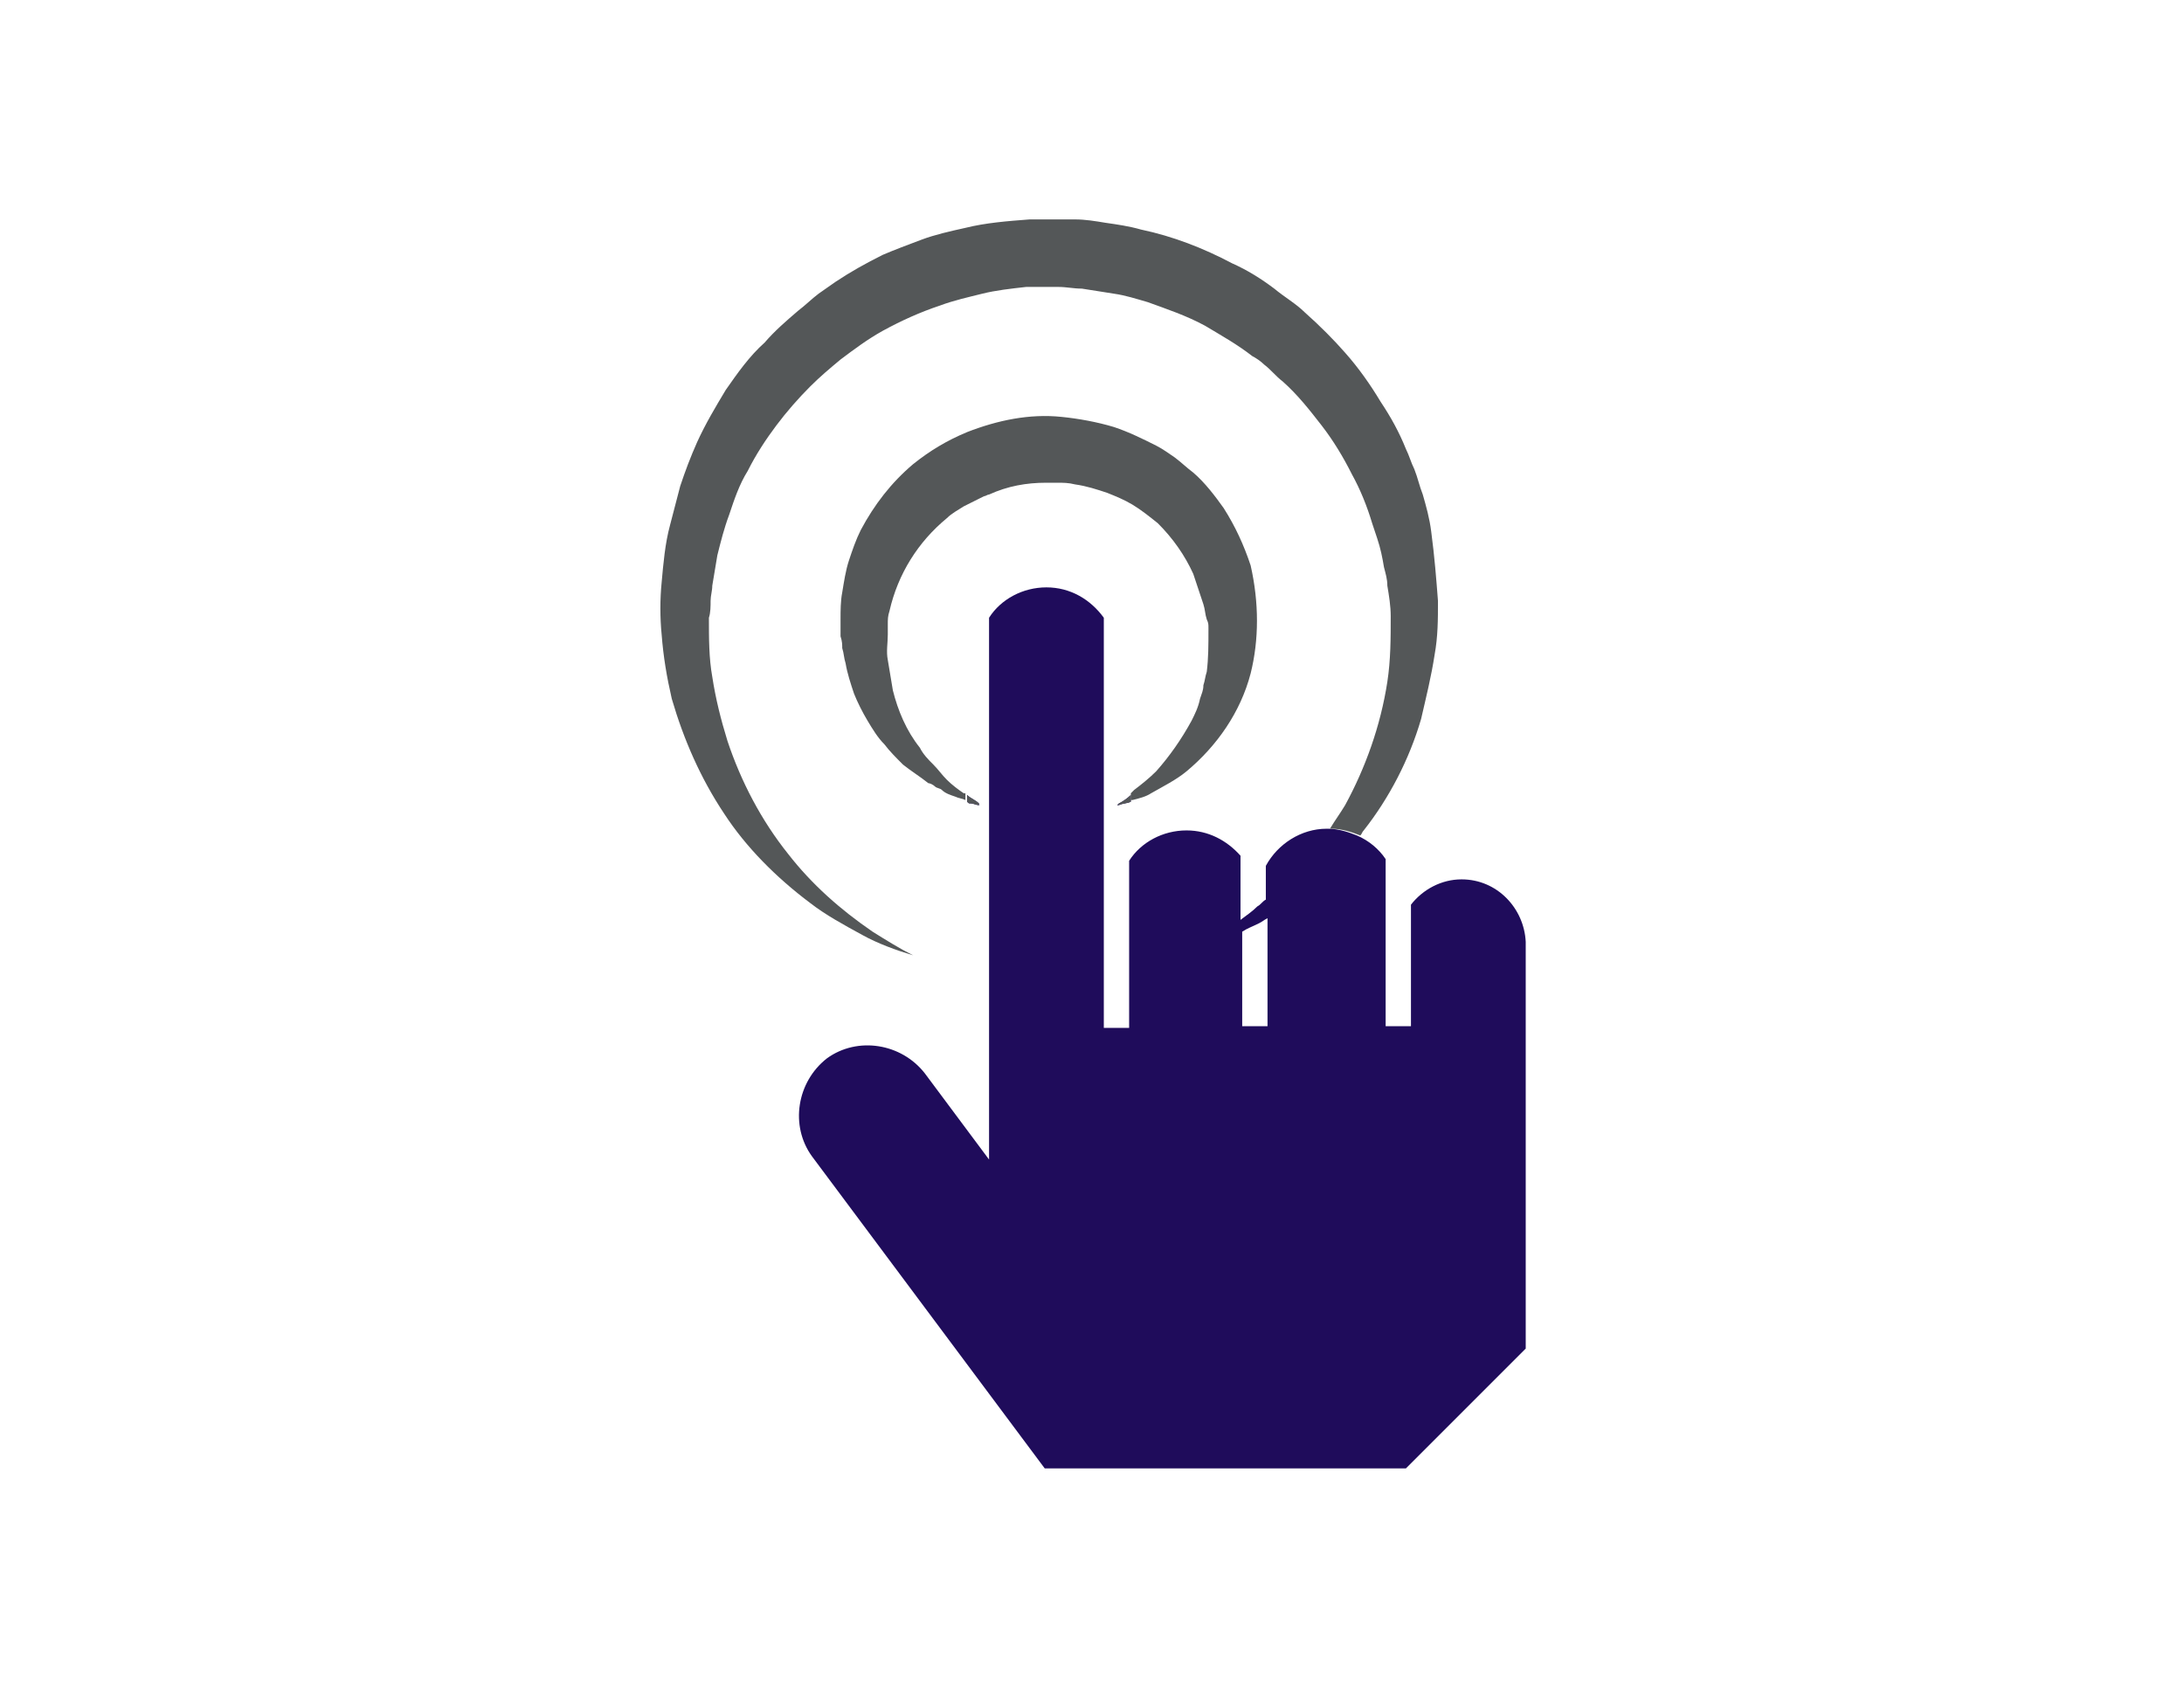
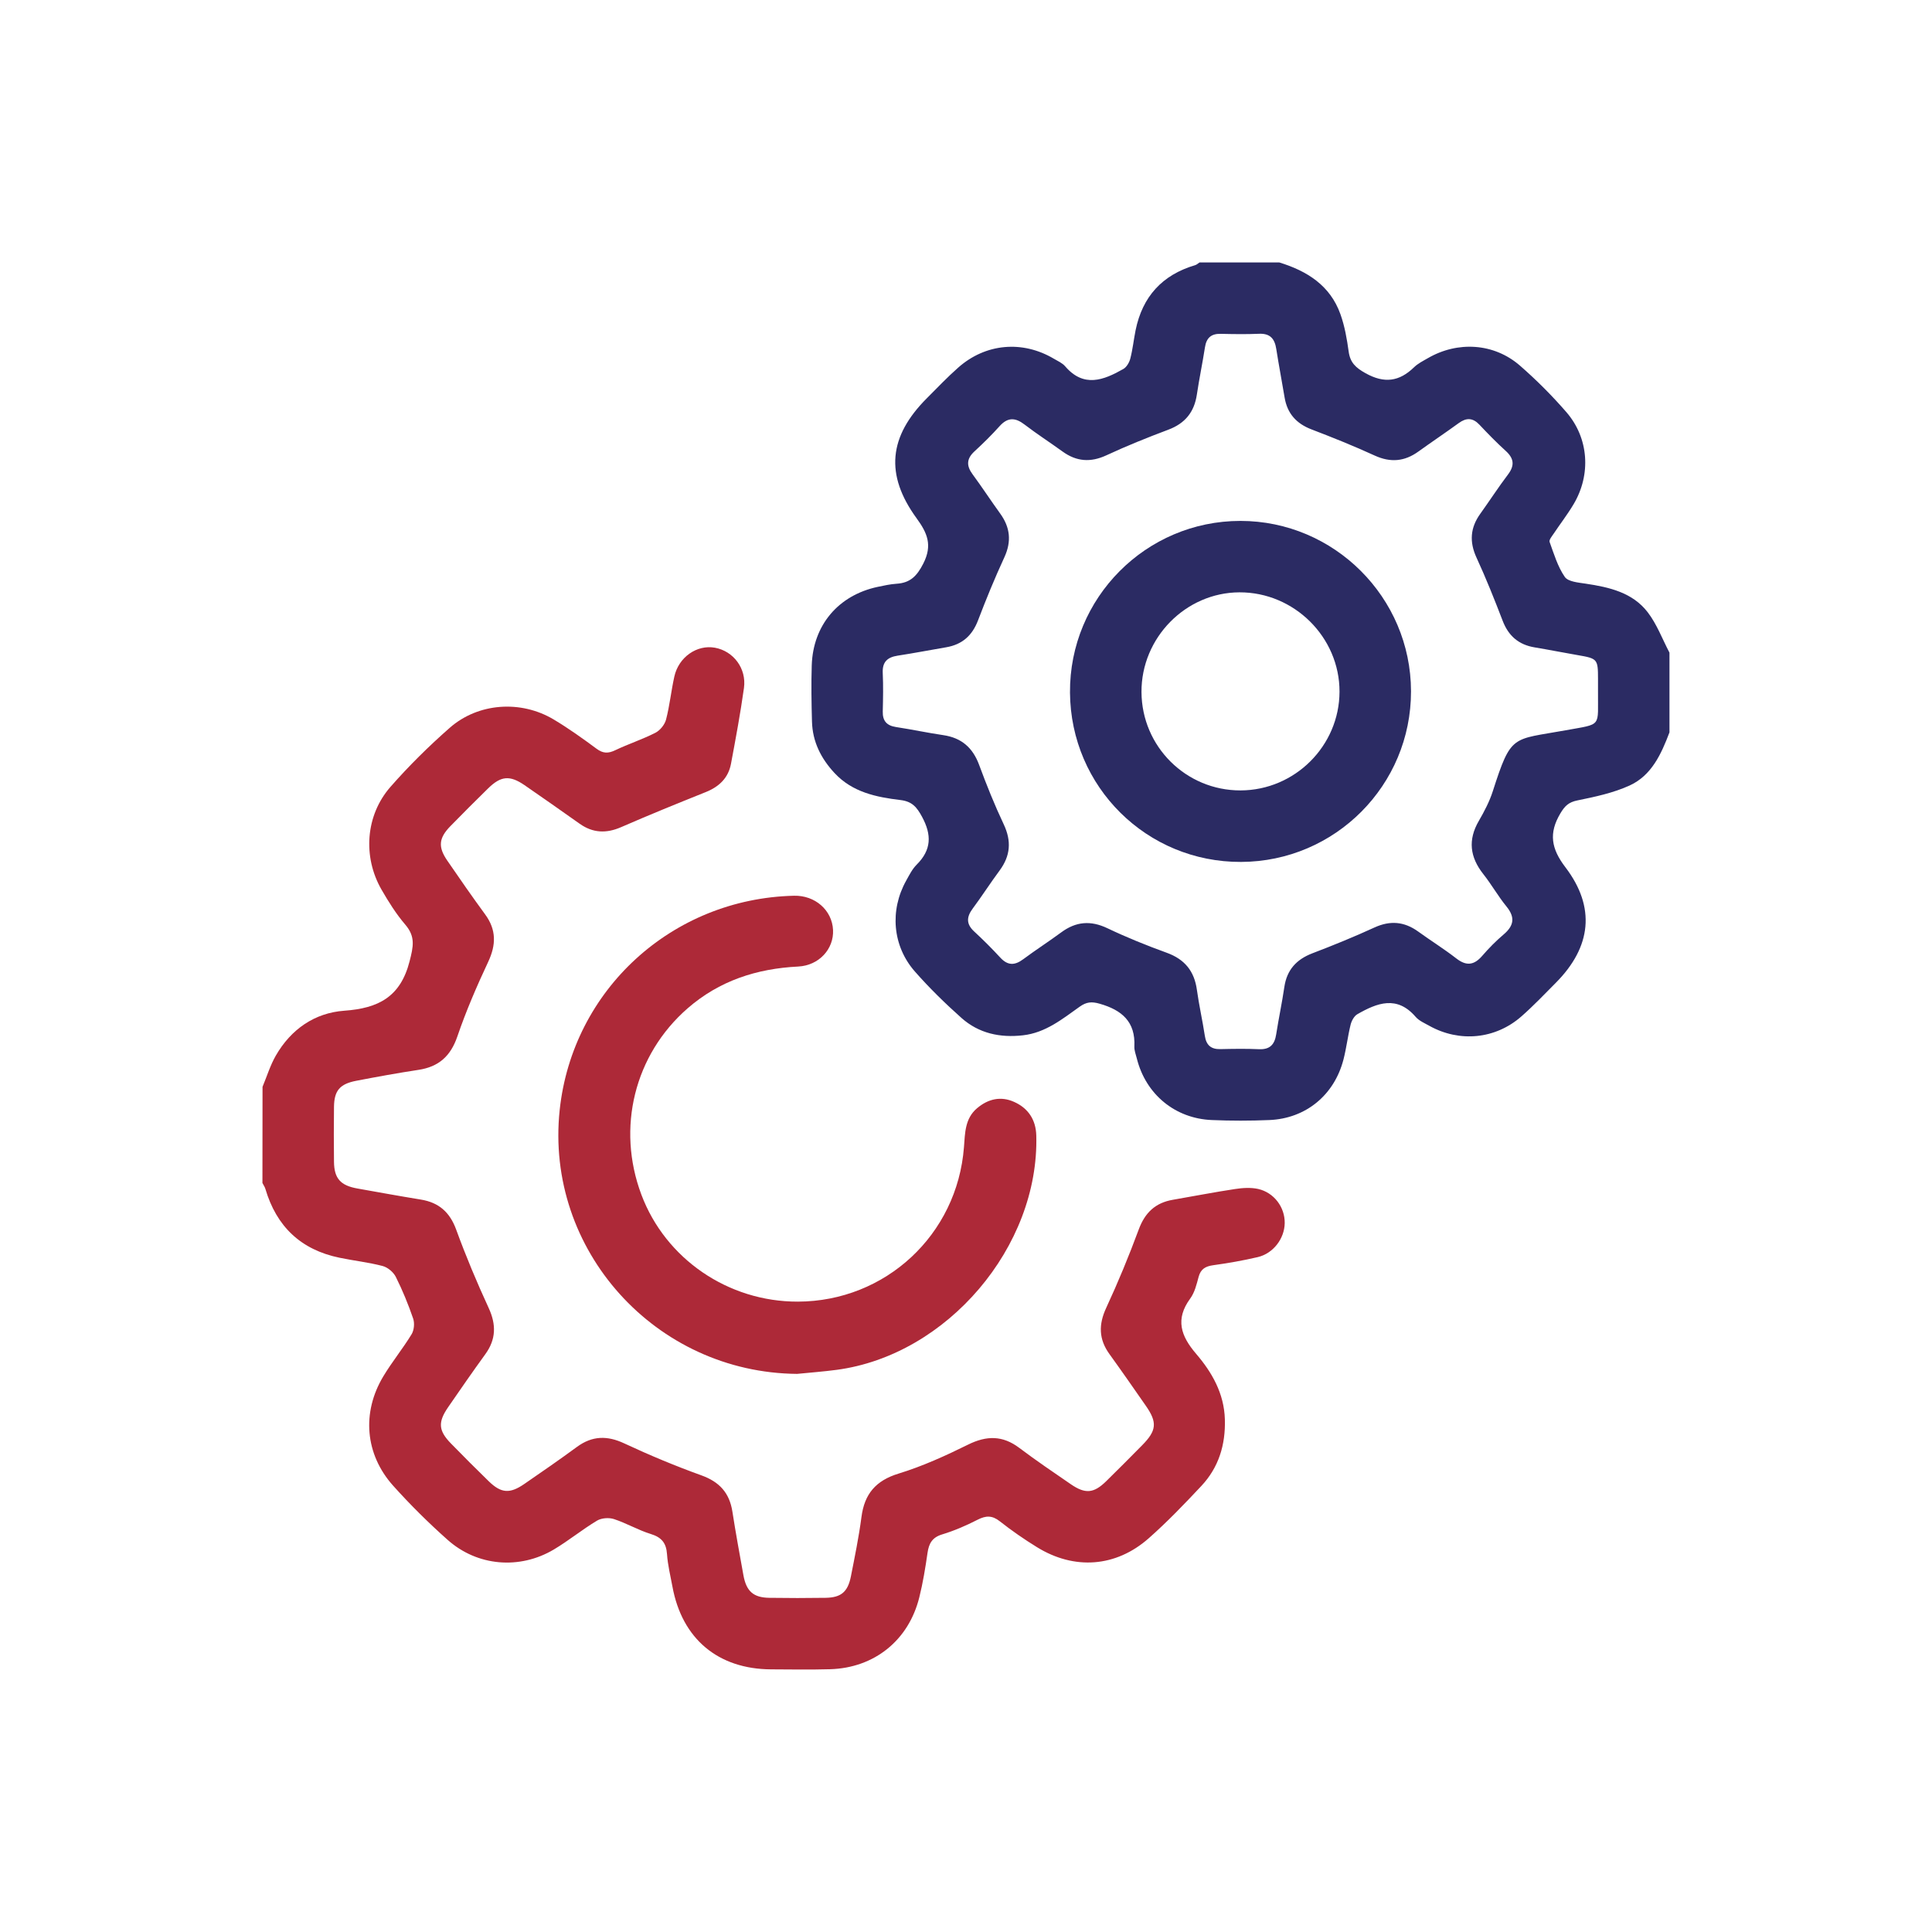
- <svg xmlns="http://www.w3.org/2000/svg" version="1.1" id="Layer_1" x="0px" y="0px" width="792px" height="612px" viewBox="0 0 792 612" enable-background="new 0 0 792 612" xml:space="preserve">
-   <g>
-     <g>
-       <path fill="#1F0C5B" d="M405.792,291.312L405.792,291.312c0,0.612-0.612,0.612-0.612,0.612S405.18,291.924,405.792,291.312z" />
-       <path fill="#1F0C5B" d="M355.608,291.924h-0.612l0,0C354.996,291.924,354.996,291.924,355.608,291.924z" />
-       <path fill="#1F0C5B" d="M530.028,318.852c-7.345,0-14.076,3.673-18.36,9.181v44.063h-9.18v-60.588    c-2.448-3.672-6.12-6.732-10.404-8.568c-3.06-1.224-6.732-2.448-10.404-2.448h-0.611c-9.181,0-17.748,5.508-22.032,13.464v12.24    c-1.224,0.611-1.836,1.836-3.061,2.447c-1.836,1.837-3.672,3.061-6.119,4.896v-23.256c-4.896-5.508-11.628-9.18-19.584-9.18    c-8.568,0-16.524,4.284-20.809,11.016v60.588h-9.18V223.992c-4.896-6.732-12.24-11.016-20.808-11.016s-16.524,4.284-20.808,11.016    v196.452l-23.256-31.212c-8.568-11.017-24.48-13.465-35.496-5.509c-11.016,8.568-13.464,24.48-5.508,35.496l84.456,113.221    h130.968l43.452-43.452V341.496C552.672,329.256,542.88,318.852,530.028,318.852z M459.648,372.096h-9.181v-34.271    c1.836-1.225,3.672-1.836,6.12-3.061c1.225-0.611,1.836-1.224,3.061-1.836V372.096z" />
-       <path fill="#1F0C5B" d="M410.076,288.252v2.448c-1.225,0.612-3.061,0.612-4.284,1.224h-0.612l0.612-0.612    C407.016,290.7,408.852,289.476,410.076,288.252z" />
-       <path fill="#1F0C5B" d="M355.608,291.924h-0.612c-1.224,0-1.836-0.612-3.06-0.612c-0.612,0-0.612,0-1.224-0.612v-2.448    c1.224,1.224,3.06,1.836,4.284,3.06C354.996,291.924,354.996,291.924,355.608,291.924z" />
-     </g>
-     <path fill="#545758" d="M521.46,217.872c0,6.732,0,12.852-1.224,19.584c-1.225,7.956-3.061,15.3-4.896,23.256   c-4.284,14.688-11.628,28.764-20.808,40.392c-0.612,0.612-0.612,1.224-1.225,1.836c-3.06-1.224-6.731-2.448-10.403-2.448h-0.612   c1.836-3.06,3.672-5.508,5.508-8.568c7.344-13.464,12.853-28.764,15.3-44.676c1.225-7.956,1.225-15.912,1.225-23.868   c0-3.672-0.612-7.344-1.225-11.016c0-2.448-0.611-4.284-1.224-6.732c-0.612-3.672-1.224-6.732-2.448-10.404   c-0.611-1.836-1.224-3.672-1.836-5.508c-1.836-6.12-4.284-12.24-7.344-17.748c-3.06-6.12-6.732-12.24-11.016-17.748   c-4.284-5.508-8.568-11.016-14.076-15.912c-2.448-1.836-4.284-4.284-6.732-6.12c-1.224-1.224-3.06-2.448-4.284-3.06   c-5.508-4.284-11.016-7.344-17.136-11.016c-6.731-3.672-14.076-6.12-20.808-8.568c-4.284-1.224-7.956-2.448-12.24-3.06   c-3.672-0.612-7.956-1.224-11.628-1.836c-3.06,0-5.508-0.612-8.568-0.612c-1.224,0-2.448,0-3.06,0c-1.224,0-2.448,0-3.672,0   c-1.836,0-3.672,0-4.896,0c-5.508,0.612-11.016,1.224-15.912,2.448c-4.896,1.224-10.404,2.448-15.3,4.284   c-7.344,2.448-14.076,5.508-20.808,9.18c-5.508,3.06-10.404,6.732-15.3,10.404c-3.672,3.06-7.344,6.12-11.016,9.792   c-4.284,4.284-8.568,9.18-12.24,14.076s-7.344,10.404-10.404,16.524c-3.06,4.896-4.896,10.404-6.732,15.912   c-1.836,4.896-3.06,9.792-4.284,14.688c-0.612,3.672-1.224,7.344-1.836,11.016c0,1.836-0.612,3.672-0.612,5.508s0,4.284-0.612,6.12   c0,7.344,0,14.688,1.224,21.42c1.224,7.956,3.06,15.3,5.508,23.256c4.896,14.688,12.24,28.764,22.032,41.004   c8.568,11.016,18.972,20.196,30.6,28.152c4.896,3.06,9.792,6.12,14.688,8.567c-6.12-1.836-12.852-4.283-18.36-7.344   c-6.732-3.672-13.464-7.344-18.972-11.628c-12.24-9.18-23.256-20.196-31.212-32.436c-8.568-12.852-14.688-26.928-18.972-41.616   c-1.836-7.956-3.06-15.3-3.672-23.256c-0.612-6.12-0.612-12.852,0-18.972c0.612-6.732,1.224-14.076,3.06-20.808   c1.224-4.896,2.448-9.18,3.672-14.076c1.836-5.508,3.672-10.404,6.12-15.912c3.06-6.732,6.732-12.852,10.404-18.972   c4.284-6.12,8.568-12.24,14.076-17.136c3.672-4.284,7.956-7.956,12.24-11.628c2.448-1.836,4.896-4.284,7.344-6.12   c1.836-1.224,4.284-3.06,6.12-4.284c5.508-3.672,11.016-6.732,17.136-9.792c4.284-1.836,9.18-3.672,14.076-5.508   c4.896-1.836,10.404-3.06,15.912-4.284c7.344-1.836,15.3-2.448,23.256-3.06c5.508,0,11.016,0,16.524,0   c3.672,0,7.344,0.612,11.017,1.224c4.283,0.612,8.567,1.224,12.852,2.448c11.628,2.448,22.644,6.732,33.048,12.24   c5.508,2.448,10.404,5.508,15.3,9.18c3.672,3.06,7.956,5.508,11.017,8.568c5.508,4.896,10.403,9.792,14.688,14.688   c4.896,5.508,9.181,11.628,12.853,17.748c3.672,5.508,6.731,11.016,9.18,17.136c1.224,2.448,1.836,4.896,3.06,7.344   c1.225,3.06,1.837,6.12,3.061,9.18c1.224,4.284,2.448,8.568,3.06,13.464C520.236,201.96,520.848,209.916,521.46,217.872z" />
-     <path fill="#545758" d="M322.56,230.112L322.56,230.112L322.56,230.112L322.56,230.112z" />
-     <path fill="#545758" d="M453.528,244.188c-3.672,14.076-12.24,26.316-23.256,35.496c-3.673,3.06-8.568,5.508-12.853,7.956   c-1.836,1.224-4.284,1.836-6.731,2.448c0,0,0,0-0.612,0v-2.448c0.612-0.612,0.612-0.612,1.224-1.224   c2.448-1.836,5.508-4.284,7.956-6.732c4.896-5.508,9.18-11.628,12.853-18.36c1.224-2.448,2.447-4.896,3.06-7.956   c0.612-1.836,1.224-3.06,1.224-4.896c0.612-1.836,0.612-3.06,1.225-4.896c0.612-4.896,0.612-9.792,0.612-15.3l0,0v-0.612   c0-1.224,0-1.836-0.612-3.06c-0.612-1.836-0.612-3.672-1.225-5.508c-1.224-3.672-2.447-7.344-3.672-11.016   c-3.06-6.732-7.344-12.852-12.852-18.36c-3.061-2.448-6.12-4.896-9.18-6.732c-3.061-1.836-6.12-3.06-9.181-4.284   c-3.672-1.224-7.344-2.448-11.628-3.06c-2.448-0.612-4.284-0.612-6.732-0.612c-1.224,0-2.448,0-3.672,0l0,0   c-7.344,0-14.076,1.224-20.808,4.284c-0.612,0-1.224,0.612-1.836,0.612c-2.448,1.224-4.896,2.448-7.344,3.672   c-1.836,1.224-4.284,2.448-6.12,4.284c-10.404,8.568-17.748,20.196-20.808,33.66c-0.612,1.836-0.612,3.06-0.612,4.896   c0,0.612,0,1.224,0,1.836c0,0.612,0,1.224,0,1.836c0,3.06-0.612,6.12,0,9.18c0.612,3.672,1.224,7.344,1.836,11.016   c1.836,7.344,4.896,14.688,9.792,20.808c1.224,2.448,3.06,4.284,4.896,6.12c1.836,1.836,3.06,3.672,4.896,5.508   s4.284,3.672,6.12,4.896c0,0,0,0,0.612,0v2.448c-1.224-0.612-2.448-0.612-3.672-1.224c-1.836-0.612-3.672-1.224-4.896-2.448   c-0.612-0.612-1.836-0.612-2.448-1.224c-0.612-0.612-1.836-1.224-2.448-1.224c-3.06-2.448-6.12-4.284-9.18-6.732   c-2.448-2.448-4.896-4.896-6.732-7.344c-2.448-2.448-4.284-5.508-6.12-8.568c-1.836-3.06-3.672-6.732-4.896-9.792   c-1.224-3.672-2.448-7.344-3.06-11.016c-0.612-1.836-0.612-3.672-1.224-5.508c0-1.224,0-2.448-0.612-4.284c0-1.836,0-4.284,0-6.12   c0-3.06,0-6.732,0.612-9.792c0.612-3.672,1.224-7.956,2.448-11.628s2.448-7.344,4.284-11.016   c4.896-9.18,11.016-17.136,18.972-23.868c6.12-4.896,12.24-8.568,19.584-11.628c11.016-4.284,22.644-6.732,34.272-5.508   c6.12,0.612,12.852,1.836,18.972,3.672c5.508,1.836,10.404,4.284,15.3,6.732c2.448,1.224,4.896,3.06,6.732,4.284   c2.447,1.836,4.284,3.672,6.731,5.508c4.284,3.672,7.956,8.568,11.017,12.852c4.283,6.732,7.344,13.464,9.792,20.808   C456.588,218.484,456.588,231.948,453.528,244.188z" />
-     <path fill="#545758" d="M355.608,291.924h-0.612c-1.224,0-1.836-0.612-3.06-0.612c-0.612,0-0.612,0-1.224-0.612v-2.448   c1.224,1.224,3.06,1.836,4.284,3.06C354.996,291.924,354.996,291.924,355.608,291.924z" />
-     <path fill="#545758" d="M410.076,288.252v2.448c-1.225,0.612-3.061,0.612-4.284,1.224h-0.612l0.612-0.612   C407.016,290.7,408.852,289.476,410.076,288.252z" />
-   </g>
+ <svg xmlns="http://www.w3.org/2000/svg" version="1.1" id="Layer_1" x="0px" y="0px" width="100.062px" height="100.062px" viewBox="345.969 255.969 100.062 100.062" enable-background="new 345.969 255.969 100.062 100.062" xml:space="preserve">
+   <path fill-rule="evenodd" clip-rule="evenodd" fill="#2B2B63" d="M432.434,293.899c-0.423,1.119-0.924,2.231-2.063,2.752  c-0.847,0.387-1.79,0.586-2.71,0.774c-0.455,0.092-0.653,0.294-0.88,0.675c-0.607,1.022-0.473,1.821,0.261,2.783  c1.583,2.077,1.348,4.135-0.497,5.99c-0.584,0.588-1.157,1.191-1.78,1.738c-1.347,1.182-3.204,1.358-4.766,0.488  c-0.248-0.139-0.533-0.259-0.711-0.465c-0.967-1.124-1.994-0.723-3.018-0.138c-0.167,0.096-0.299,0.339-0.349,0.538  c-0.148,0.597-0.217,1.213-0.371,1.809c-0.476,1.842-1.949,3.055-3.835,3.135c-0.994,0.042-1.993,0.043-2.986,0  c-1.911-0.08-3.419-1.34-3.881-3.186c-0.051-0.207-0.138-0.419-0.128-0.625c0.062-1.283-0.648-1.884-1.795-2.213  c-0.42-0.121-0.691-0.092-1.033,0.151c-0.904,0.641-1.771,1.353-2.944,1.485c-1.192,0.136-2.285-0.102-3.181-0.898  c-0.848-0.755-1.666-1.555-2.415-2.407c-1.163-1.324-1.308-3.172-0.45-4.707c0.161-0.289,0.315-0.6,0.545-0.829  c0.766-0.763,0.783-1.539,0.278-2.473c-0.272-0.506-0.515-0.799-1.123-0.872c-1.251-0.149-2.483-0.403-3.409-1.396  c-0.706-0.758-1.142-1.627-1.17-2.668c-0.027-0.972-0.043-1.945-0.012-2.916c0.068-2.082,1.381-3.626,3.416-4.06  c0.324-0.069,0.652-0.14,0.981-0.162c0.704-0.046,1.05-0.395,1.382-1.048c0.484-0.953,0.206-1.581-0.351-2.346  c-1.643-2.259-1.443-4.236,0.535-6.215c0.536-0.537,1.06-1.089,1.628-1.59c1.418-1.252,3.322-1.416,4.947-0.456  c0.204,0.121,0.44,0.222,0.588,0.395c0.961,1.121,1.99,0.718,3.011,0.138c0.172-0.098,0.312-0.342,0.363-0.545  c0.124-0.48,0.175-0.979,0.273-1.465c0.354-1.739,1.38-2.865,3.086-3.368c0.082-0.024,0.151-0.093,0.226-0.141  c1.376,0,2.752,0,4.128,0c1.44,0.441,2.639,1.193,3.169,2.683c0.221,0.617,0.336,1.281,0.426,1.934  c0.079,0.573,0.363,0.834,0.872,1.119c0.975,0.545,1.747,0.438,2.517-0.309c0.2-0.194,0.465-0.325,0.71-0.467  c1.548-0.899,3.43-0.784,4.771,0.383c0.854,0.744,1.664,1.555,2.406,2.411c1.165,1.344,1.286,3.235,0.373,4.769  c-0.314,0.528-0.692,1.017-1.034,1.528c-0.09,0.134-0.246,0.321-0.208,0.425c0.225,0.622,0.419,1.28,0.787,1.812  c0.173,0.25,0.705,0.292,1.087,0.35c1.218,0.182,2.418,0.456,3.204,1.476c0.478,0.621,0.76,1.392,1.13,2.096  C432.434,291.147,432.434,292.523,432.434,293.899z M428.733,291.759c0-0.213,0-0.426,0-0.64c-0.001-1.015-0.031-1.045-1.046-1.219  c-0.746-0.128-1.489-0.278-2.237-0.402c-0.824-0.137-1.353-0.591-1.654-1.375c-0.424-1.103-0.862-2.202-1.356-3.274  c-0.377-0.82-0.323-1.548,0.195-2.27c0.483-0.674,0.935-1.372,1.435-2.033c0.358-0.473,0.31-0.839-0.122-1.229  c-0.475-0.429-0.921-0.891-1.36-1.355c-0.342-0.36-0.673-0.366-1.064-0.083c-0.69,0.501-1.399,0.976-2.092,1.475  c-0.72,0.519-1.447,0.584-2.269,0.207c-1.073-0.492-2.172-0.933-3.274-1.355c-0.781-0.3-1.248-0.821-1.387-1.645  c-0.141-0.841-0.301-1.679-0.433-2.521c-0.081-0.521-0.313-0.809-0.889-0.784c-0.663,0.029-1.328,0.018-1.991,0.003  c-0.492-0.011-0.737,0.211-0.812,0.693c-0.127,0.819-0.298,1.631-0.42,2.451c-0.135,0.907-0.608,1.494-1.477,1.82  c-1.083,0.407-2.159,0.84-3.208,1.327c-0.82,0.38-1.547,0.327-2.269-0.194c-0.652-0.472-1.332-0.909-1.971-1.399  c-0.479-0.368-0.87-0.386-1.292,0.084c-0.41,0.458-0.853,0.892-1.305,1.309c-0.411,0.379-0.419,0.742-0.096,1.181  c0.491,0.667,0.945,1.363,1.431,2.035c0.52,0.719,0.595,1.445,0.216,2.268c-0.495,1.072-0.944,2.167-1.365,3.27  c-0.3,0.786-0.821,1.247-1.643,1.388c-0.84,0.144-1.678,0.306-2.52,0.435c-0.53,0.082-0.797,0.325-0.77,0.895  c0.031,0.662,0.017,1.328,0.001,1.991c-0.013,0.491,0.202,0.737,0.688,0.811c0.819,0.124,1.631,0.3,2.45,0.42  c0.941,0.139,1.523,0.648,1.853,1.54c0.384,1.041,0.8,2.074,1.273,3.077c0.41,0.868,0.351,1.632-0.214,2.395  c-0.479,0.647-0.915,1.327-1.395,1.974c-0.32,0.433-0.339,0.795,0.077,1.18c0.47,0.434,0.924,0.888,1.357,1.357  c0.382,0.414,0.743,0.411,1.179,0.087c0.646-0.48,1.326-0.917,1.974-1.395c0.762-0.563,1.522-0.63,2.393-0.215  c1.001,0.477,2.034,0.894,3.077,1.272c0.926,0.337,1.424,0.949,1.557,1.917c0.11,0.797,0.29,1.584,0.411,2.379  c0.073,0.485,0.315,0.705,0.808,0.693c0.663-0.015,1.328-0.026,1.991,0.004c0.567,0.027,0.815-0.236,0.897-0.768  c0.127-0.818,0.302-1.631,0.422-2.449c0.131-0.892,0.625-1.433,1.456-1.751c1.081-0.413,2.155-0.85,3.207-1.333  c0.819-0.376,1.549-0.312,2.27,0.208c0.652,0.472,1.339,0.899,1.975,1.393c0.521,0.405,0.92,0.352,1.341-0.135  c0.341-0.394,0.71-0.769,1.106-1.105c0.536-0.454,0.612-0.886,0.15-1.452c-0.434-0.531-0.773-1.138-1.199-1.676  c-0.695-0.88-0.808-1.772-0.23-2.761c0.284-0.489,0.552-1.004,0.724-1.541c0.956-2.976,0.998-2.642,3.764-3.146  C428.979,293.442,428.713,293.656,428.733,291.759z" />
+   <path fill-rule="evenodd" clip-rule="evenodd" fill="#AD2938" d="M359.566,312.258c0.226-0.541,0.398-1.112,0.688-1.617  c0.784-1.363,2.01-2.215,3.548-2.325c1.757-0.126,2.907-0.708,3.38-2.559c0.194-0.758,0.313-1.272-0.219-1.895  c-0.475-0.554-0.871-1.186-1.236-1.82c-0.976-1.698-0.827-3.843,0.462-5.316c0.95-1.085,1.986-2.107,3.069-3.059  c1.478-1.299,3.682-1.45,5.381-0.439c0.772,0.46,1.507,0.987,2.23,1.522c0.332,0.245,0.597,0.25,0.959,0.077  c0.683-0.326,1.409-0.562,2.082-0.904c0.244-0.124,0.486-0.422,0.555-0.686c0.19-0.731,0.265-1.492,0.43-2.231  c0.225-1.006,1.169-1.658,2.099-1.491c0.956,0.172,1.647,1.071,1.506,2.087c-0.183,1.313-0.427,2.618-0.671,3.922  c-0.138,0.736-0.613,1.19-1.306,1.468c-1.469,0.588-2.936,1.185-4.386,1.817c-0.767,0.334-1.461,0.307-2.145-0.176  c-0.949-0.67-1.897-1.34-2.855-1.998c-0.767-0.526-1.226-0.482-1.888,0.167c-0.66,0.648-1.316,1.3-1.961,1.963  c-0.595,0.614-0.638,1.069-0.156,1.772c0.643,0.938,1.292,1.874,1.964,2.791c0.585,0.798,0.571,1.576,0.156,2.46  c-0.591,1.26-1.146,2.545-1.596,3.862c-0.35,1.024-0.969,1.572-2.017,1.73c-1.077,0.163-2.149,0.359-3.219,0.565  c-0.854,0.165-1.142,0.509-1.153,1.35c-0.012,0.948-0.011,1.897,0,2.847c0.01,0.86,0.335,1.225,1.208,1.381  c1.096,0.195,2.191,0.395,3.29,0.574c0.931,0.152,1.5,0.65,1.831,1.557c0.501,1.375,1.07,2.729,1.683,4.059  c0.398,0.865,0.383,1.625-0.177,2.396c-0.654,0.902-1.288,1.818-1.92,2.736c-0.54,0.783-0.507,1.218,0.142,1.884  c0.646,0.662,1.299,1.317,1.963,1.962c0.638,0.618,1.084,0.652,1.829,0.141c0.918-0.631,1.835-1.265,2.733-1.924  c0.793-0.582,1.567-0.598,2.458-0.18c1.304,0.609,2.639,1.166,3.993,1.654c0.932,0.336,1.45,0.908,1.601,1.875  c0.171,1.1,0.372,2.195,0.57,3.291c0.15,0.835,0.517,1.163,1.338,1.175c0.973,0.015,1.945,0.015,2.917,0  c0.803-0.012,1.153-0.304,1.313-1.11c0.202-1.023,0.412-2.047,0.547-3.078c0.156-1.195,0.742-1.885,1.928-2.248  c1.236-0.379,2.433-0.924,3.595-1.499c0.955-0.472,1.784-0.481,2.647,0.167c0.87,0.655,1.773,1.268,2.673,1.885  c0.749,0.514,1.186,0.475,1.828-0.152c0.628-0.613,1.244-1.238,1.861-1.861c0.756-0.764,0.799-1.185,0.197-2.049  c-0.623-0.896-1.245-1.791-1.884-2.676c-0.558-0.771-0.571-1.53-0.169-2.397c0.616-1.327,1.176-2.685,1.684-4.058  c0.321-0.87,0.861-1.384,1.767-1.539c1.073-0.184,2.144-0.395,3.221-0.557c0.392-0.06,0.815-0.088,1.195-0.004  c0.831,0.188,1.39,0.953,1.378,1.767c-0.011,0.802-0.59,1.573-1.396,1.763c-0.76,0.178-1.532,0.312-2.306,0.42  c-0.402,0.056-0.647,0.193-0.758,0.605c-0.103,0.387-0.204,0.809-0.434,1.121c-0.786,1.074-0.488,1.938,0.308,2.865  c0.821,0.959,1.446,2.05,1.486,3.387c0.04,1.318-0.317,2.495-1.22,3.457c-0.875,0.934-1.765,1.861-2.723,2.707  c-1.703,1.503-3.855,1.654-5.785,0.463c-0.665-0.41-1.312-0.856-1.925-1.34c-0.397-0.314-0.72-0.305-1.152-0.084  c-0.588,0.302-1.203,0.568-1.834,0.76c-0.519,0.156-0.69,0.469-0.761,0.958c-0.111,0.772-0.237,1.547-0.426,2.304  c-0.553,2.227-2.329,3.653-4.617,3.721c-1.019,0.029-2.04,0.012-3.06,0.007c-2.746-0.015-4.612-1.581-5.108-4.285  c-0.103-0.56-0.243-1.116-0.281-1.681c-0.039-0.58-0.282-0.873-0.843-1.045c-0.652-0.201-1.255-0.56-1.905-0.772  c-0.26-0.085-0.644-0.058-0.875,0.08c-0.771,0.462-1.473,1.04-2.245,1.499c-1.769,1.049-3.955,0.865-5.49-0.499  c-0.991-0.88-1.938-1.819-2.824-2.806c-1.458-1.625-1.638-3.789-0.513-5.664c0.45-0.75,1.01-1.434,1.466-2.182  c0.13-0.213,0.163-0.574,0.081-0.813c-0.253-0.737-0.55-1.464-0.899-2.16c-0.124-0.246-0.42-0.495-0.685-0.563  c-0.731-0.191-1.49-0.273-2.232-0.428c-1.997-0.412-3.265-1.617-3.838-3.568c-0.031-0.105-0.101-0.201-0.152-0.302  C359.566,315.578,359.566,313.918,359.566,312.258z" />
+   <path fill-rule="evenodd" clip-rule="evenodd" fill="#AD2938" d="M387.253,327.125c-7.334-0.061-13.068-6.416-12.297-13.667  c0.663-6.229,5.823-10.949,12.137-11.097c1.09-0.026,1.971,0.746,2.021,1.772c0.048,0.978-0.719,1.84-1.806,1.895  c-2.152,0.108-4.088,0.736-5.731,2.169c-2.748,2.398-3.689,6.185-2.39,9.645c1.25,3.329,4.497,5.549,8.102,5.541  c4.544-0.012,8.257-3.463,8.605-7.998c0.057-0.731,0.047-1.486,0.68-2.02c0.573-0.484,1.229-0.637,1.919-0.326  c0.73,0.326,1.125,0.925,1.147,1.736c0.159,5.766-4.622,11.383-10.341,12.141C388.62,327.006,387.935,327.057,387.253,327.125z" />
+   <path fill-rule="evenodd" clip-rule="evenodd" fill="#2B2B63" d="M410.246,300.61c-4.882,0.019-8.826-3.887-8.86-8.772  c-0.034-4.896,3.93-8.889,8.825-8.89c4.856-0.001,8.828,3.963,8.837,8.82C419.057,296.635,415.119,300.591,410.246,300.61z   M410.22,296.906c2.812-0.007,5.119-2.308,5.125-5.113c0.006-2.819-2.348-5.156-5.183-5.146c-2.785,0.01-5.089,2.356-5.073,5.167  C405.104,294.637,407.397,296.913,410.22,296.906z" />
</svg>
